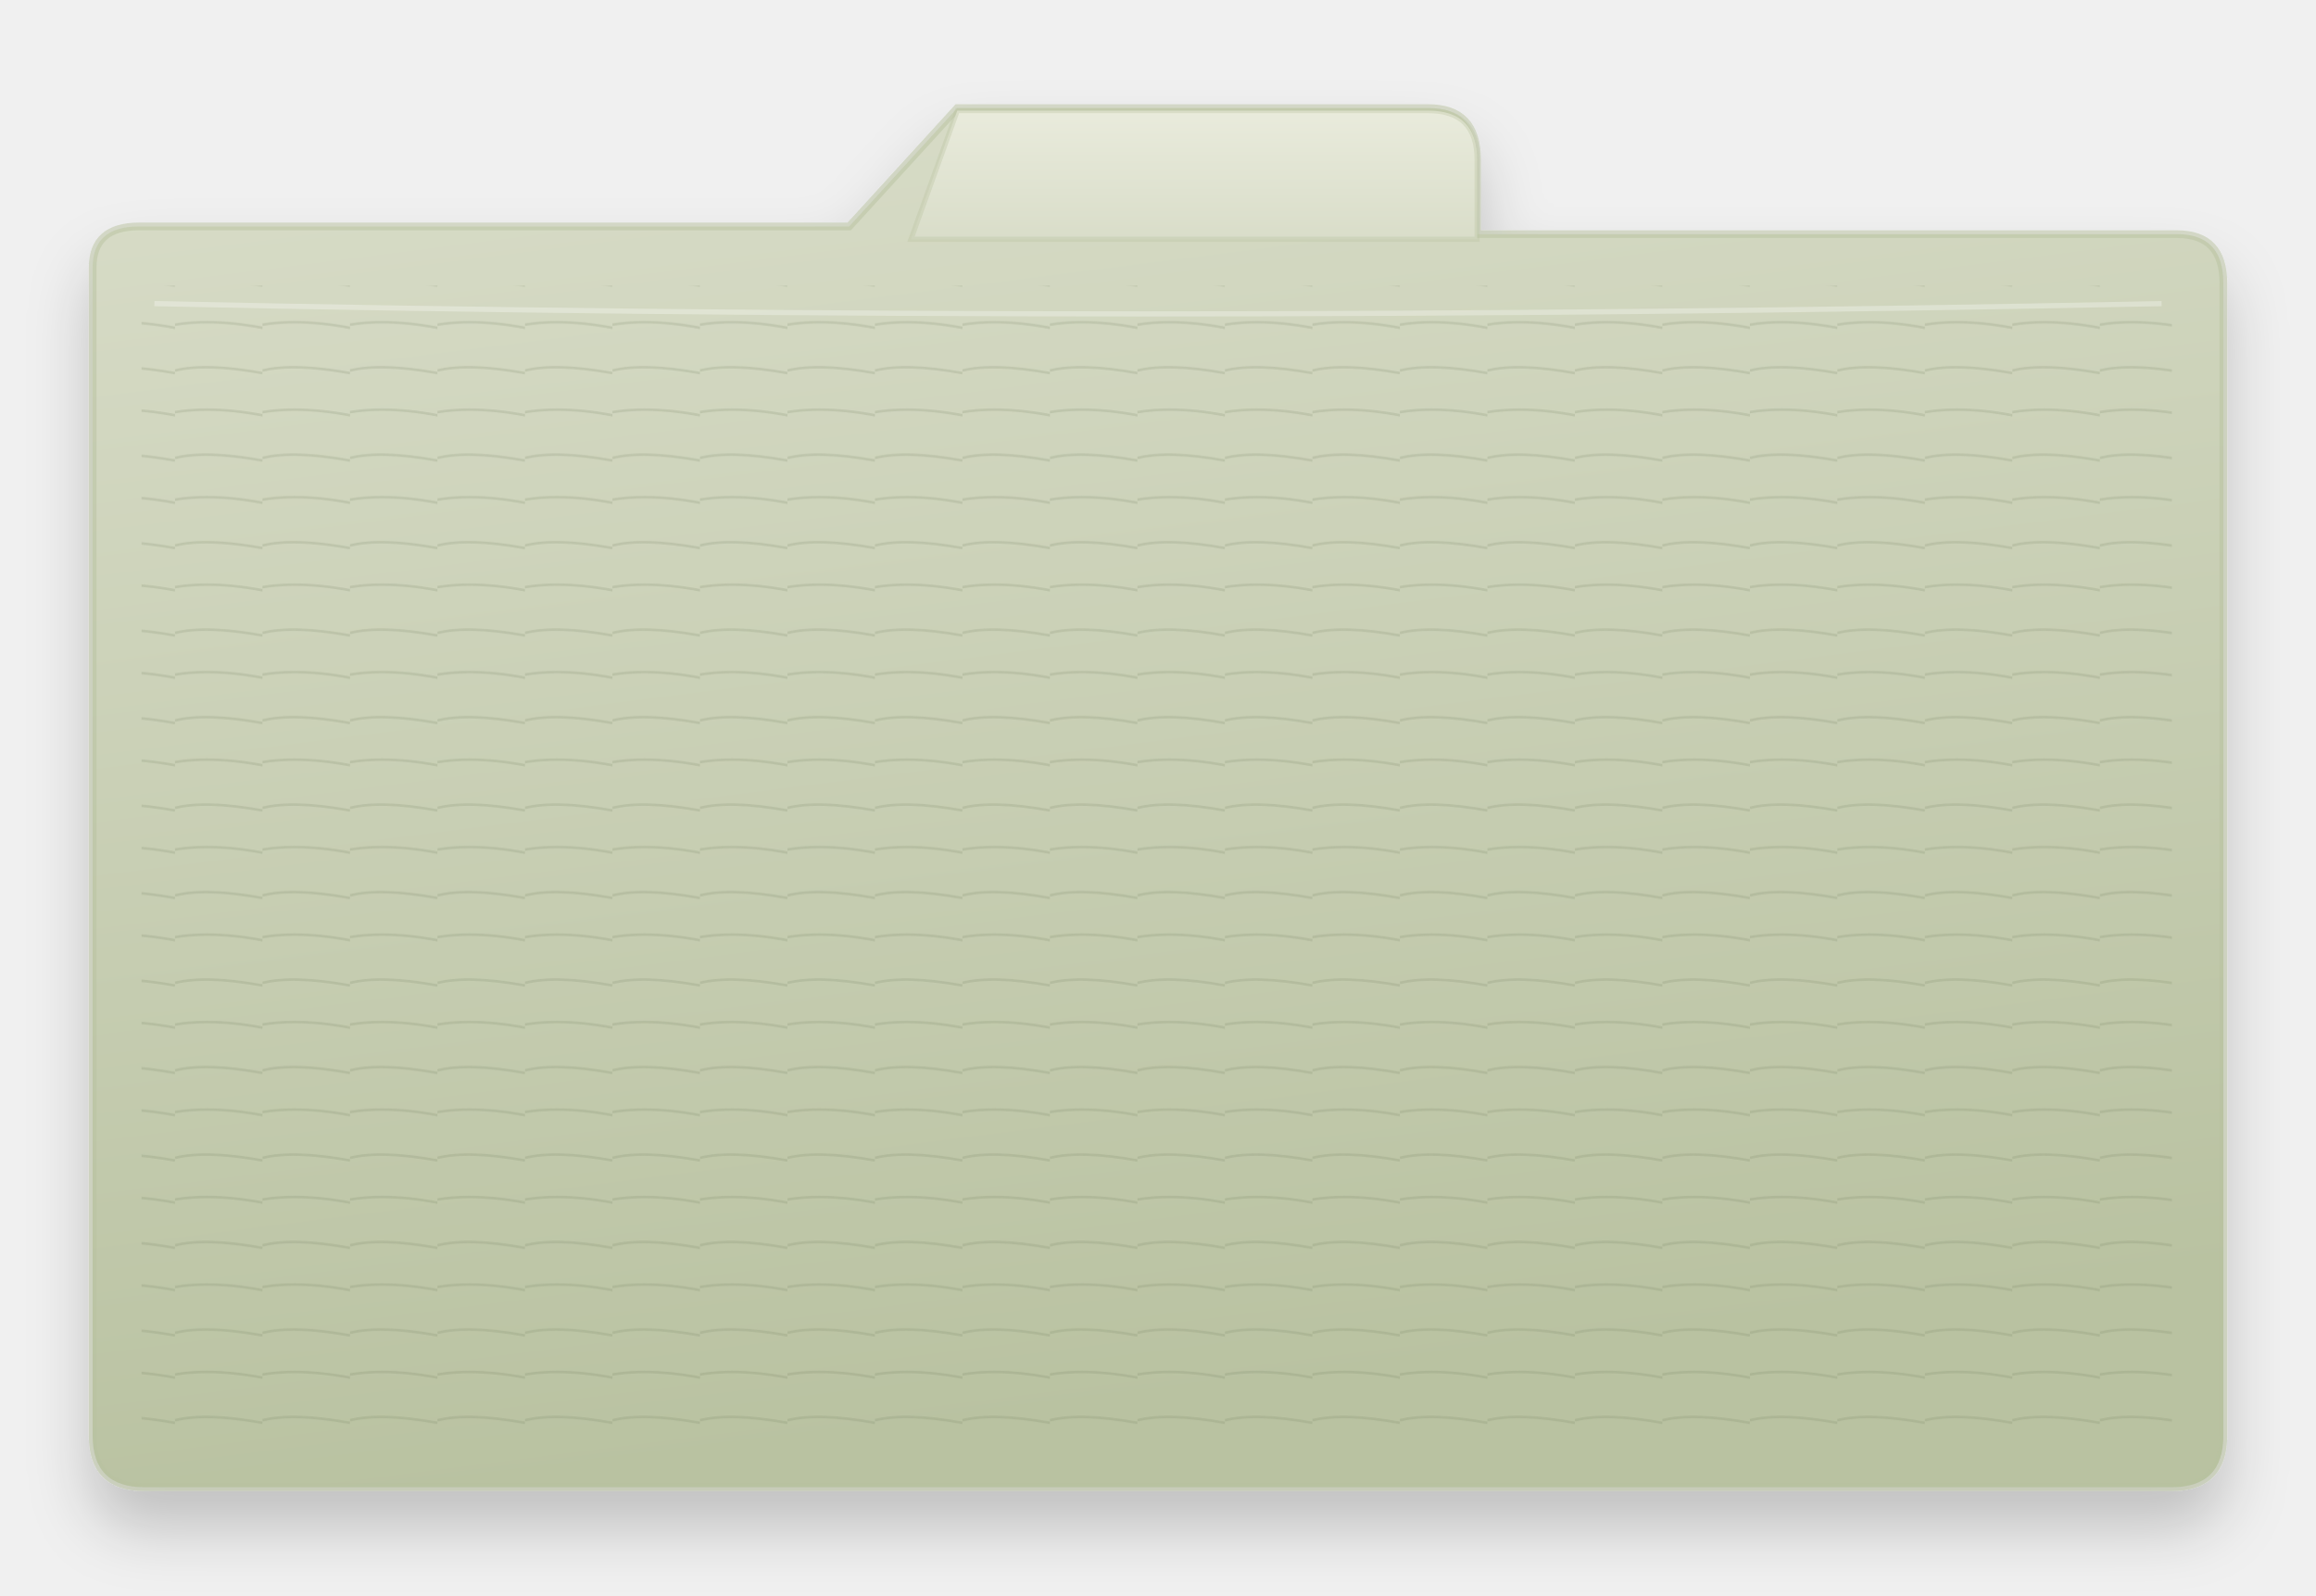
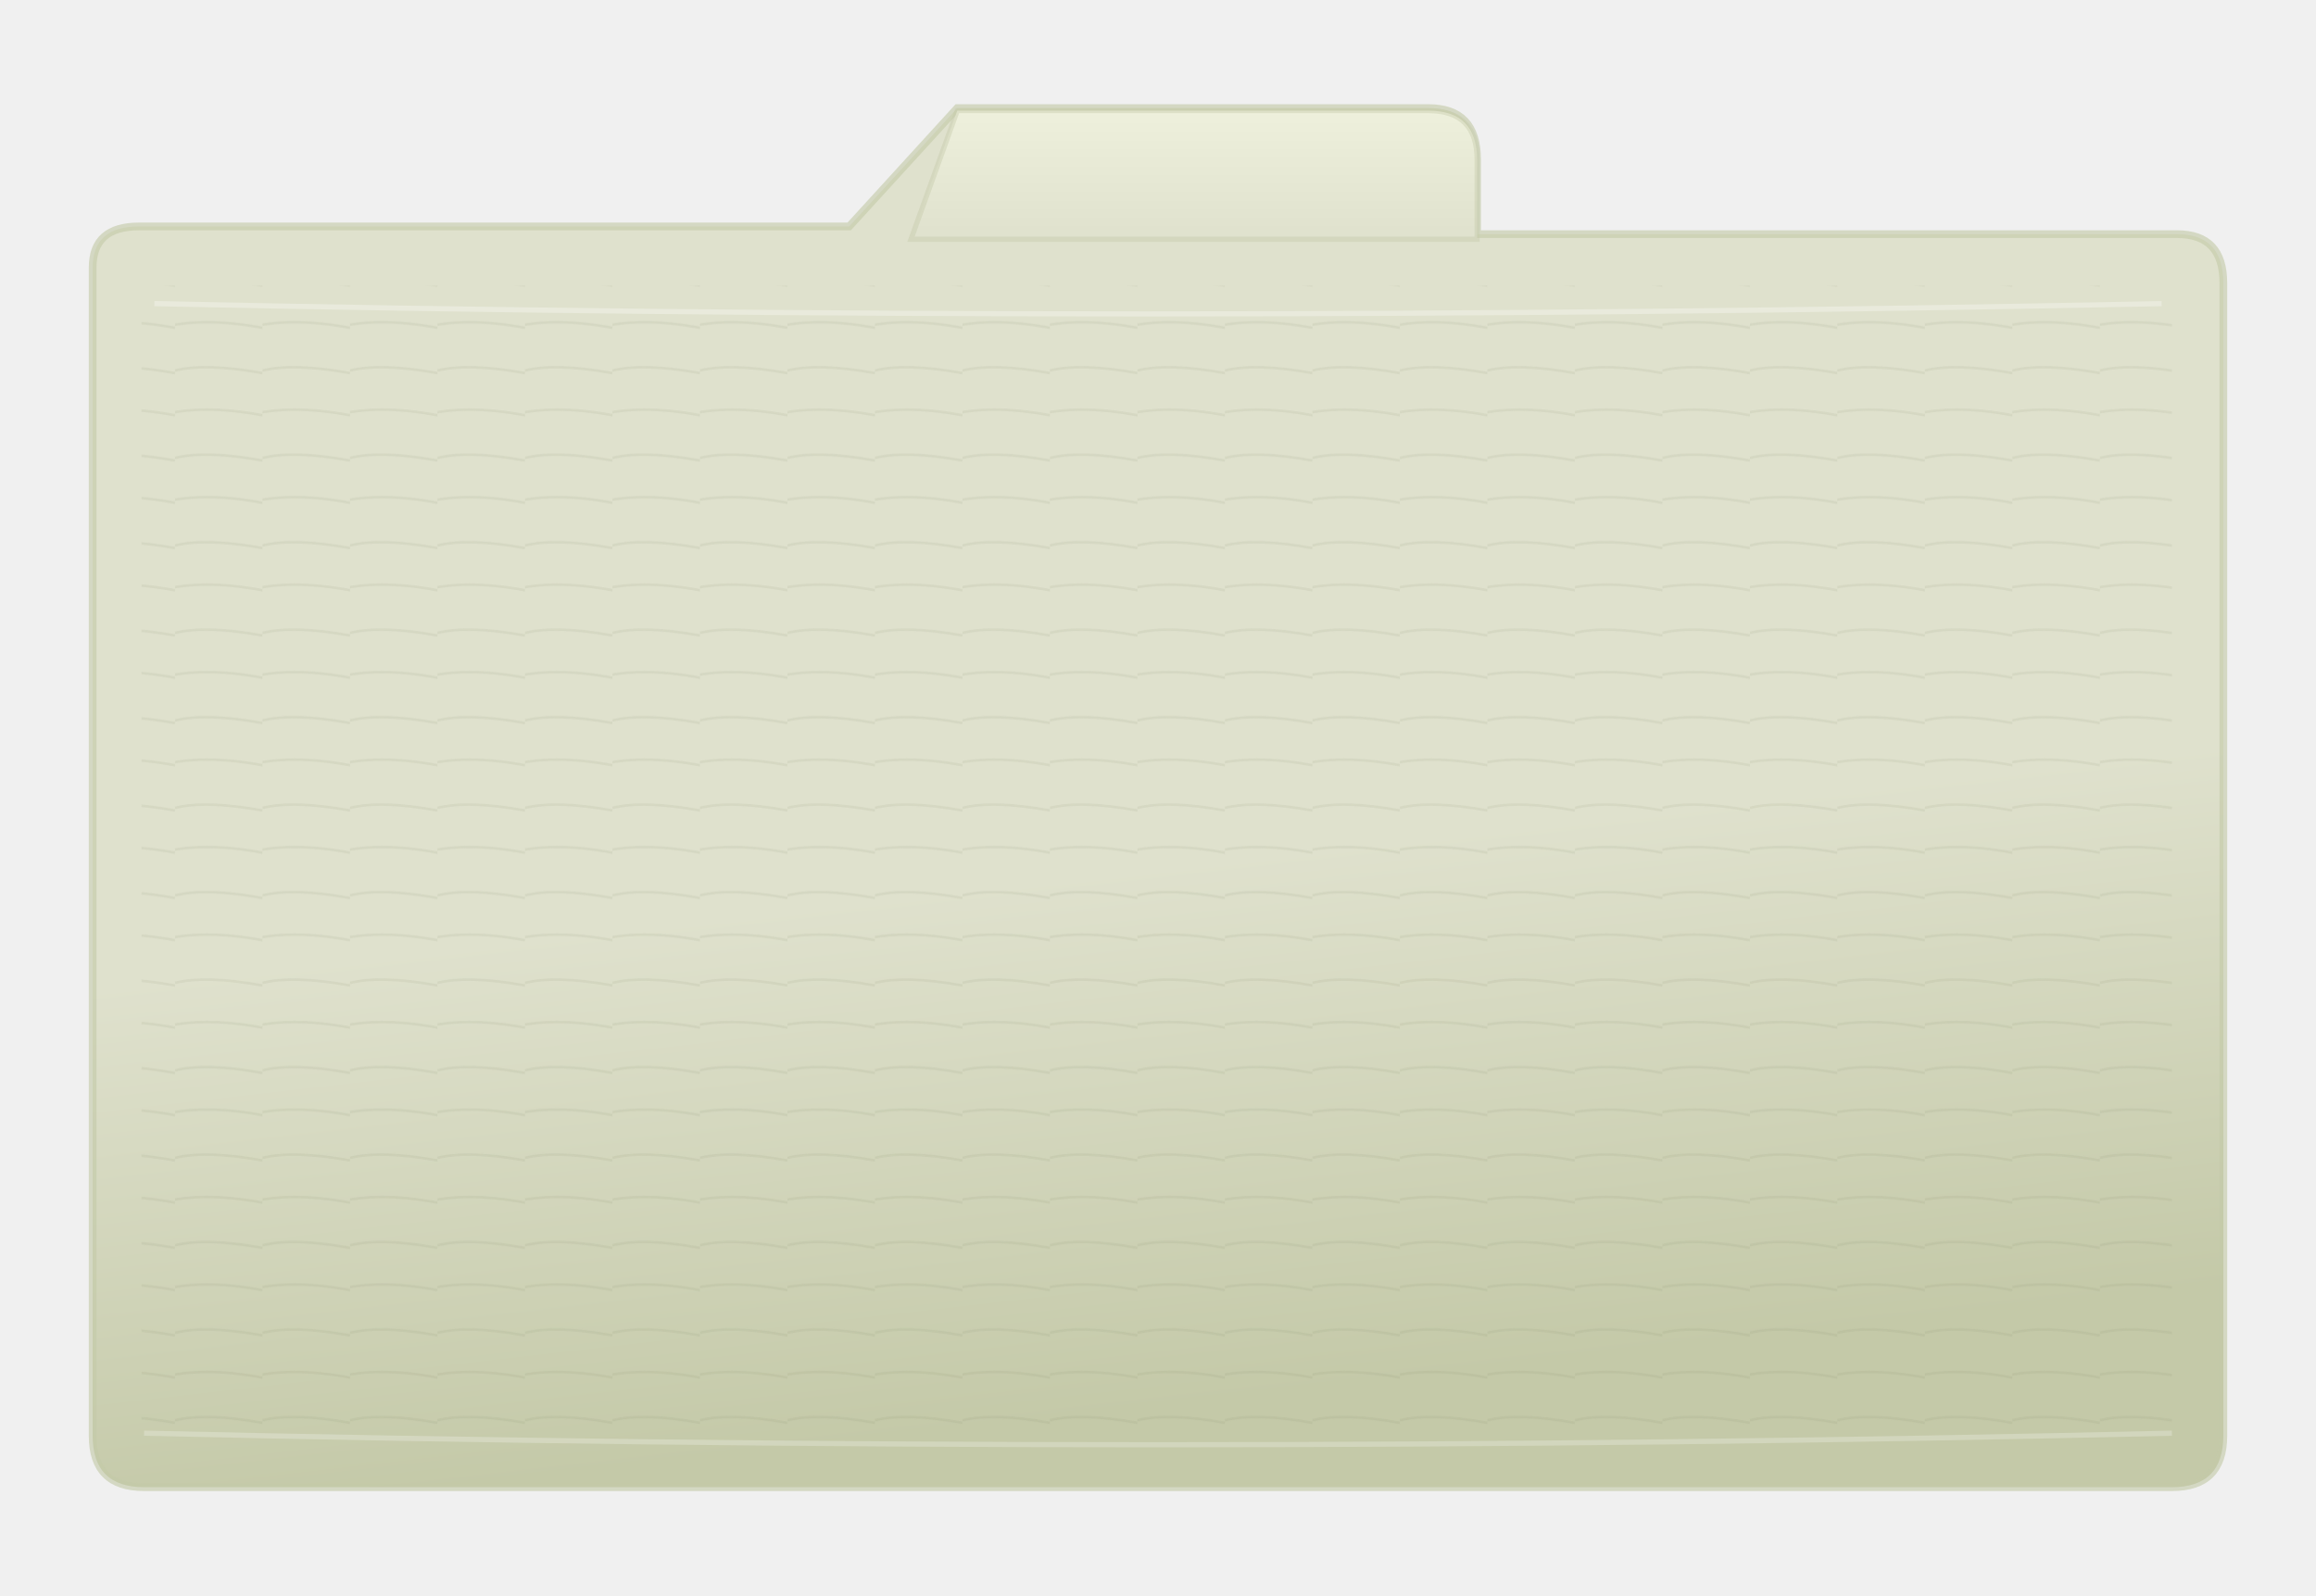
<svg xmlns="http://www.w3.org/2000/svg" width="900" height="620" viewBox="0 0 900 620">
  <defs>
-     <linearGradient id="p" x2=".2" y2="1">
-       <stop stop-color="#d9ddc9" />
-       <stop offset="1" stop-color="#b9c2a1" />
+     <linearGradient id="body" x2=".18" y2="1">
+       <stop stop-color="#dfe1cd" />
+       <stop offset=".62" stop-color="#dfe1cd" />
+       <stop offset="1" stop-color="#c4c9a8" />
    </linearGradient>
-     <linearGradient id="t" x2="0" y2="1">
-       <stop stop-color="#e9ebdc" />
-       <stop offset="1" stop-color="#d9ddc9" />
+     <linearGradient id="tab" x2="0" y2="1">
+       <stop stop-color="#eef0dc" />
+       <stop offset="1" stop-color="#dfe1cd" />
    </linearGradient>
-     <filter id="s" x="-20%" y="-20%" width="150%" height="160%">
-       <feGaussianBlur in="SourceAlpha" stdDeviation="12" />
-       <feOffset dy="15" />
-       <feComponentTransfer>
-         <feFuncA type="linear" slope=".2" />
-       </feComponentTransfer>
-       <feMerge>
-         <feMergeNode />
-         <feMergeNode in="SourceGraphic" />
-       </feMerge>
-     </filter>
-     <pattern id="g" width="34" height="34" patternUnits="userSpaceOnUse">
-       <path d="M0 8 Q12 5 34 9 M-4 25 Q13 21 37 26" fill="none" stroke="#697451" stroke-opacity=".16" />
+     <pattern id="grain" width="34" height="34" patternUnits="userSpaceOnUse">
+       <path d="M0 8Q12 5 34 9M-4 25Q13 21 37 26" fill="none" stroke="#78805e" stroke-opacity=".13" stroke-width="1" />
    </pattern>
  </defs>
-   <g filter="url(#s)">
-     <path d="M36 104Q36 88 54 88H330L372 42H555Q574 42 574 62V91H846Q864 91 864 110V558Q864 578 844 578H56Q36 578 36 558Z" fill="url(#p)" stroke="#b9c2a1" stroke-opacity=".5" stroke-width="3" />
-     <path d="M372 43H555Q574 43 574 62V93H354Z" fill="url(#t)" stroke="#b9c2a1" stroke-opacity=".35" stroke-width="2" />
-     <path d="M55 111H844V557H55Z" fill="url(#g)" />
-     <path d="M60 118Q440 126 840 118" fill="none" stroke="#fff" stroke-opacity=".3" stroke-width="2" />
-   </g>
+   <path d="M36 104Q36 88 54 88H330L372 42H555Q574 42 574 62V91H846Q864 91 864 110V558Q864 578 844 578H56Q36 578 36 558Z" fill="url(#body)" stroke="#c4c9a8" stroke-opacity=".62" stroke-width="3" />
+   <path d="M372 43H555Q574 43 574 62V93H354Z" fill="url(#tab)" stroke="#c4c9a8" stroke-opacity=".4" stroke-width="2" />
+   <path d="M55 111H844V557H55Z" fill="url(#grain)" opacity=".7" />
+   <path d="M56 557Q450 566 844 557" fill="none" stroke="#fff" stroke-opacity=".24" stroke-width="2" />
+   <path d="M60 118Q440 126 840 118" fill="none" stroke="#fff" stroke-opacity=".3" stroke-width="2" />
</svg>
